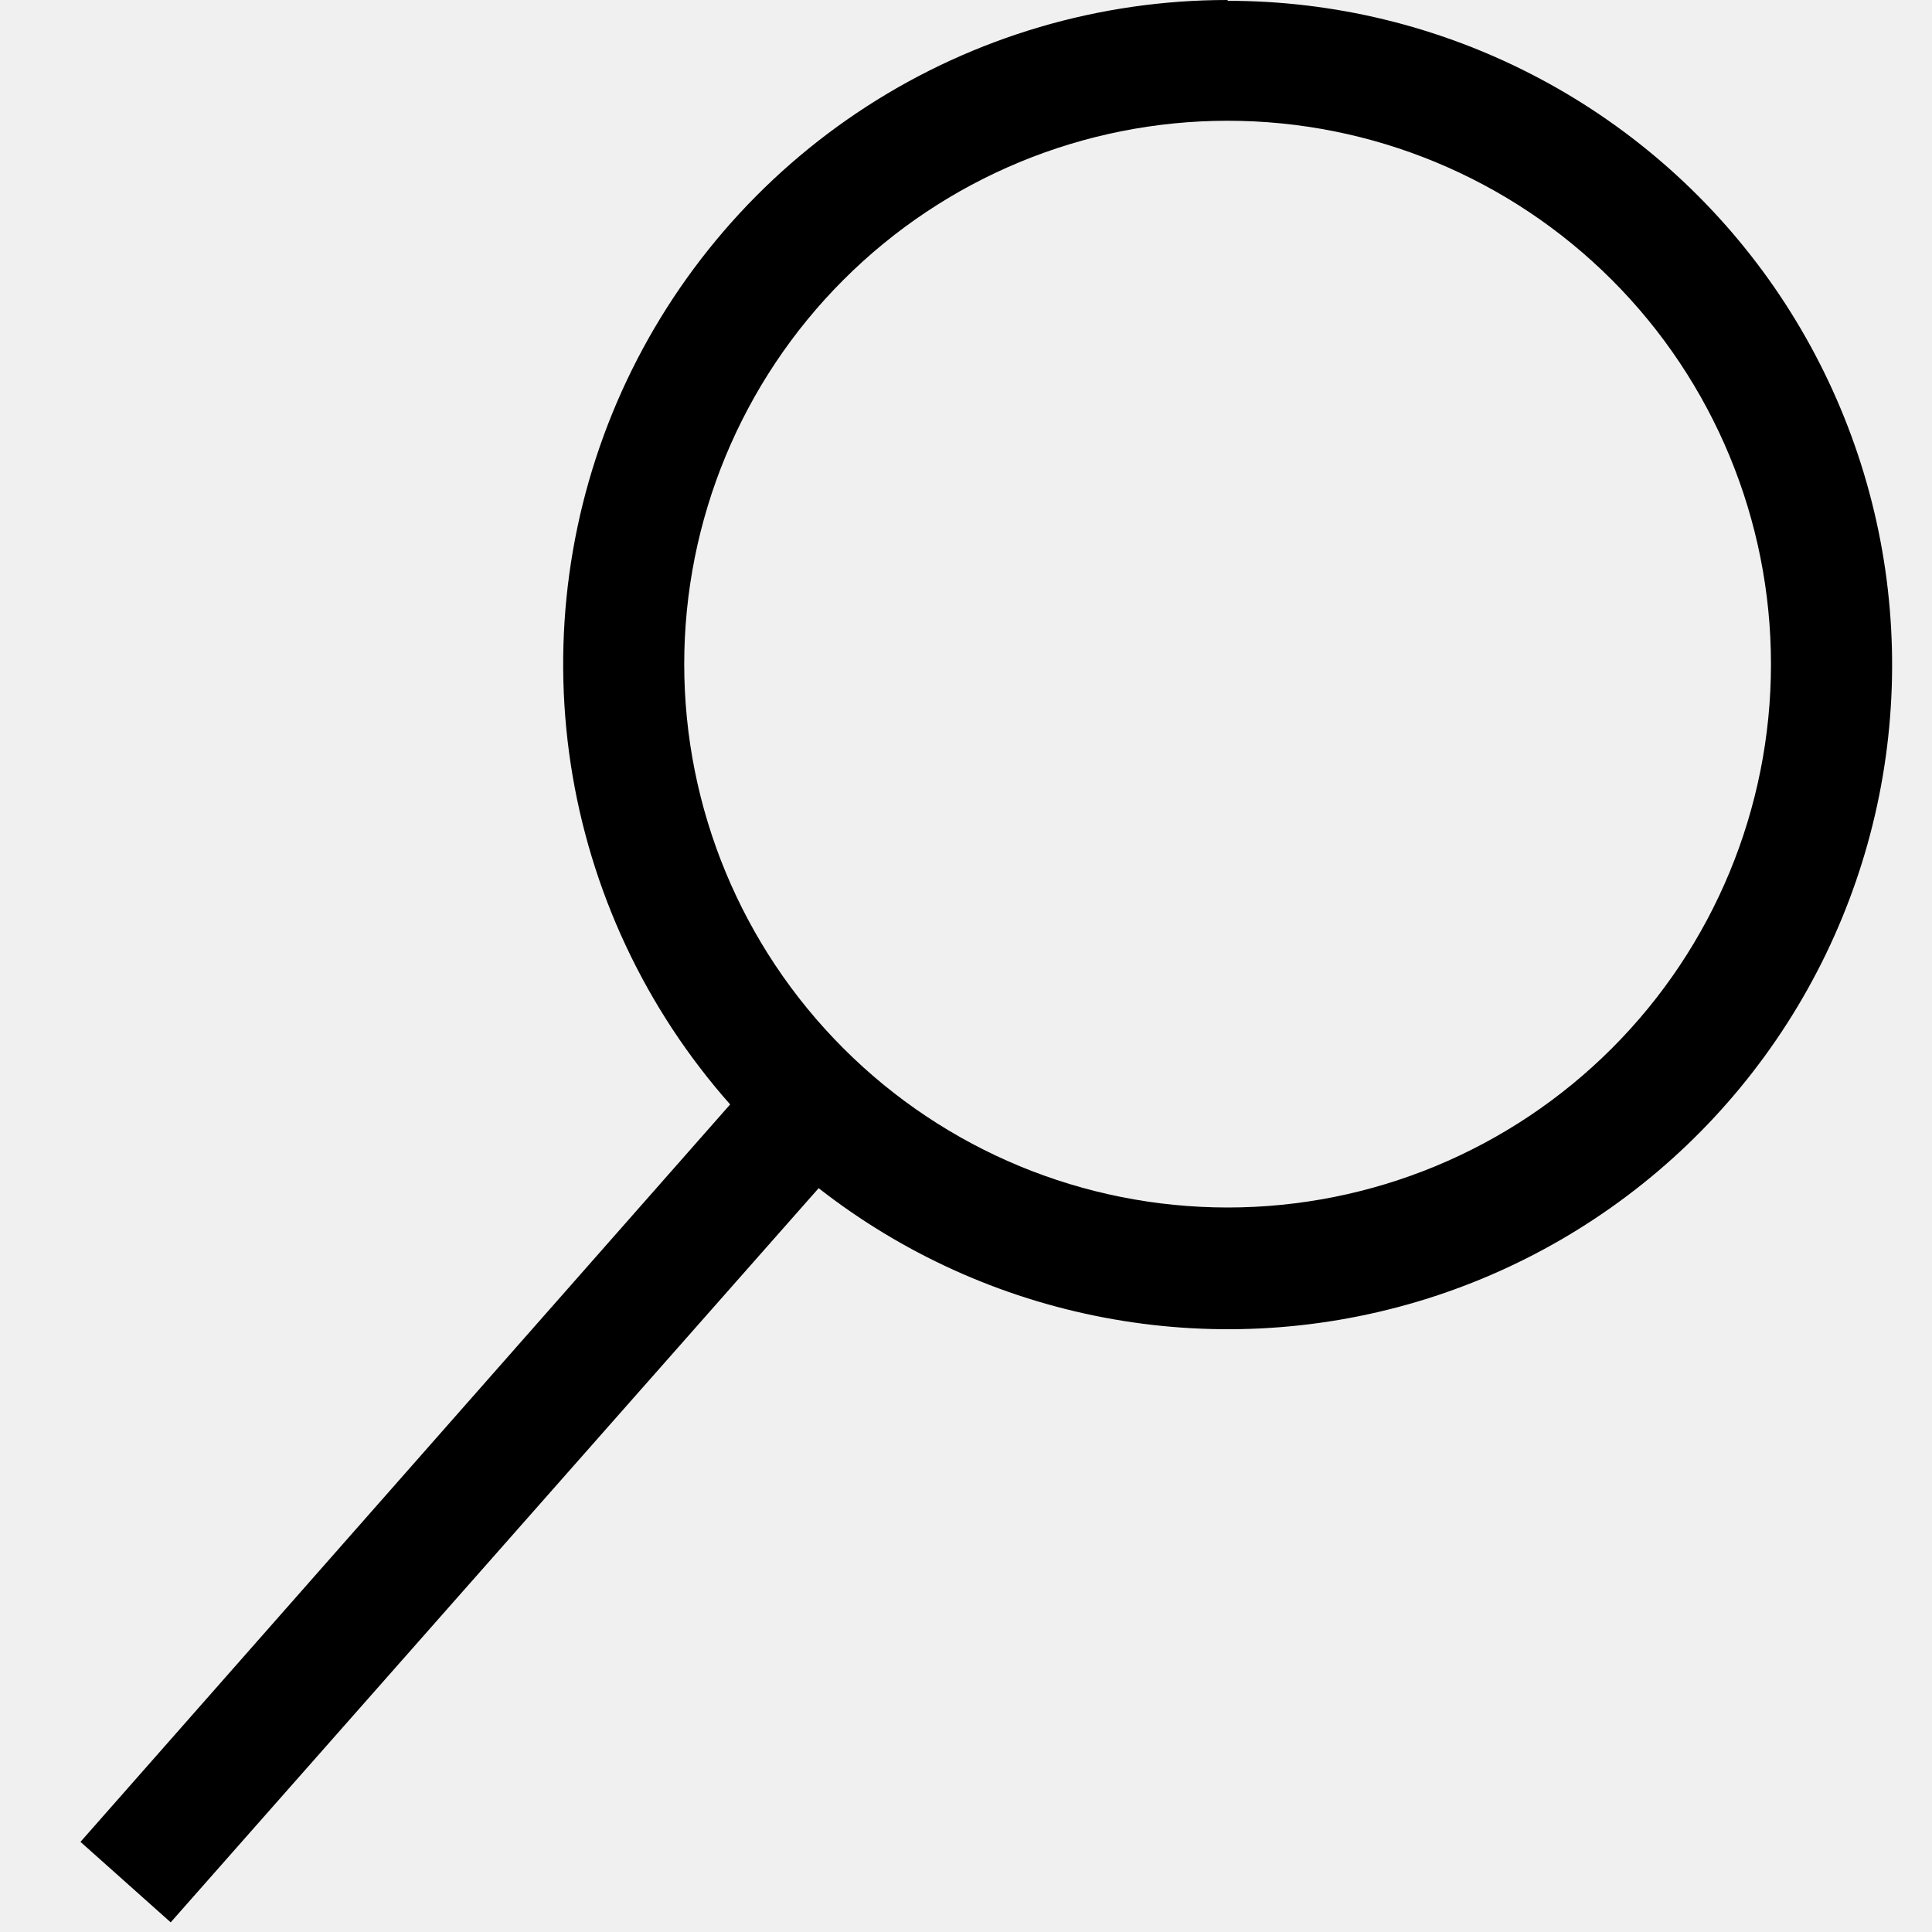
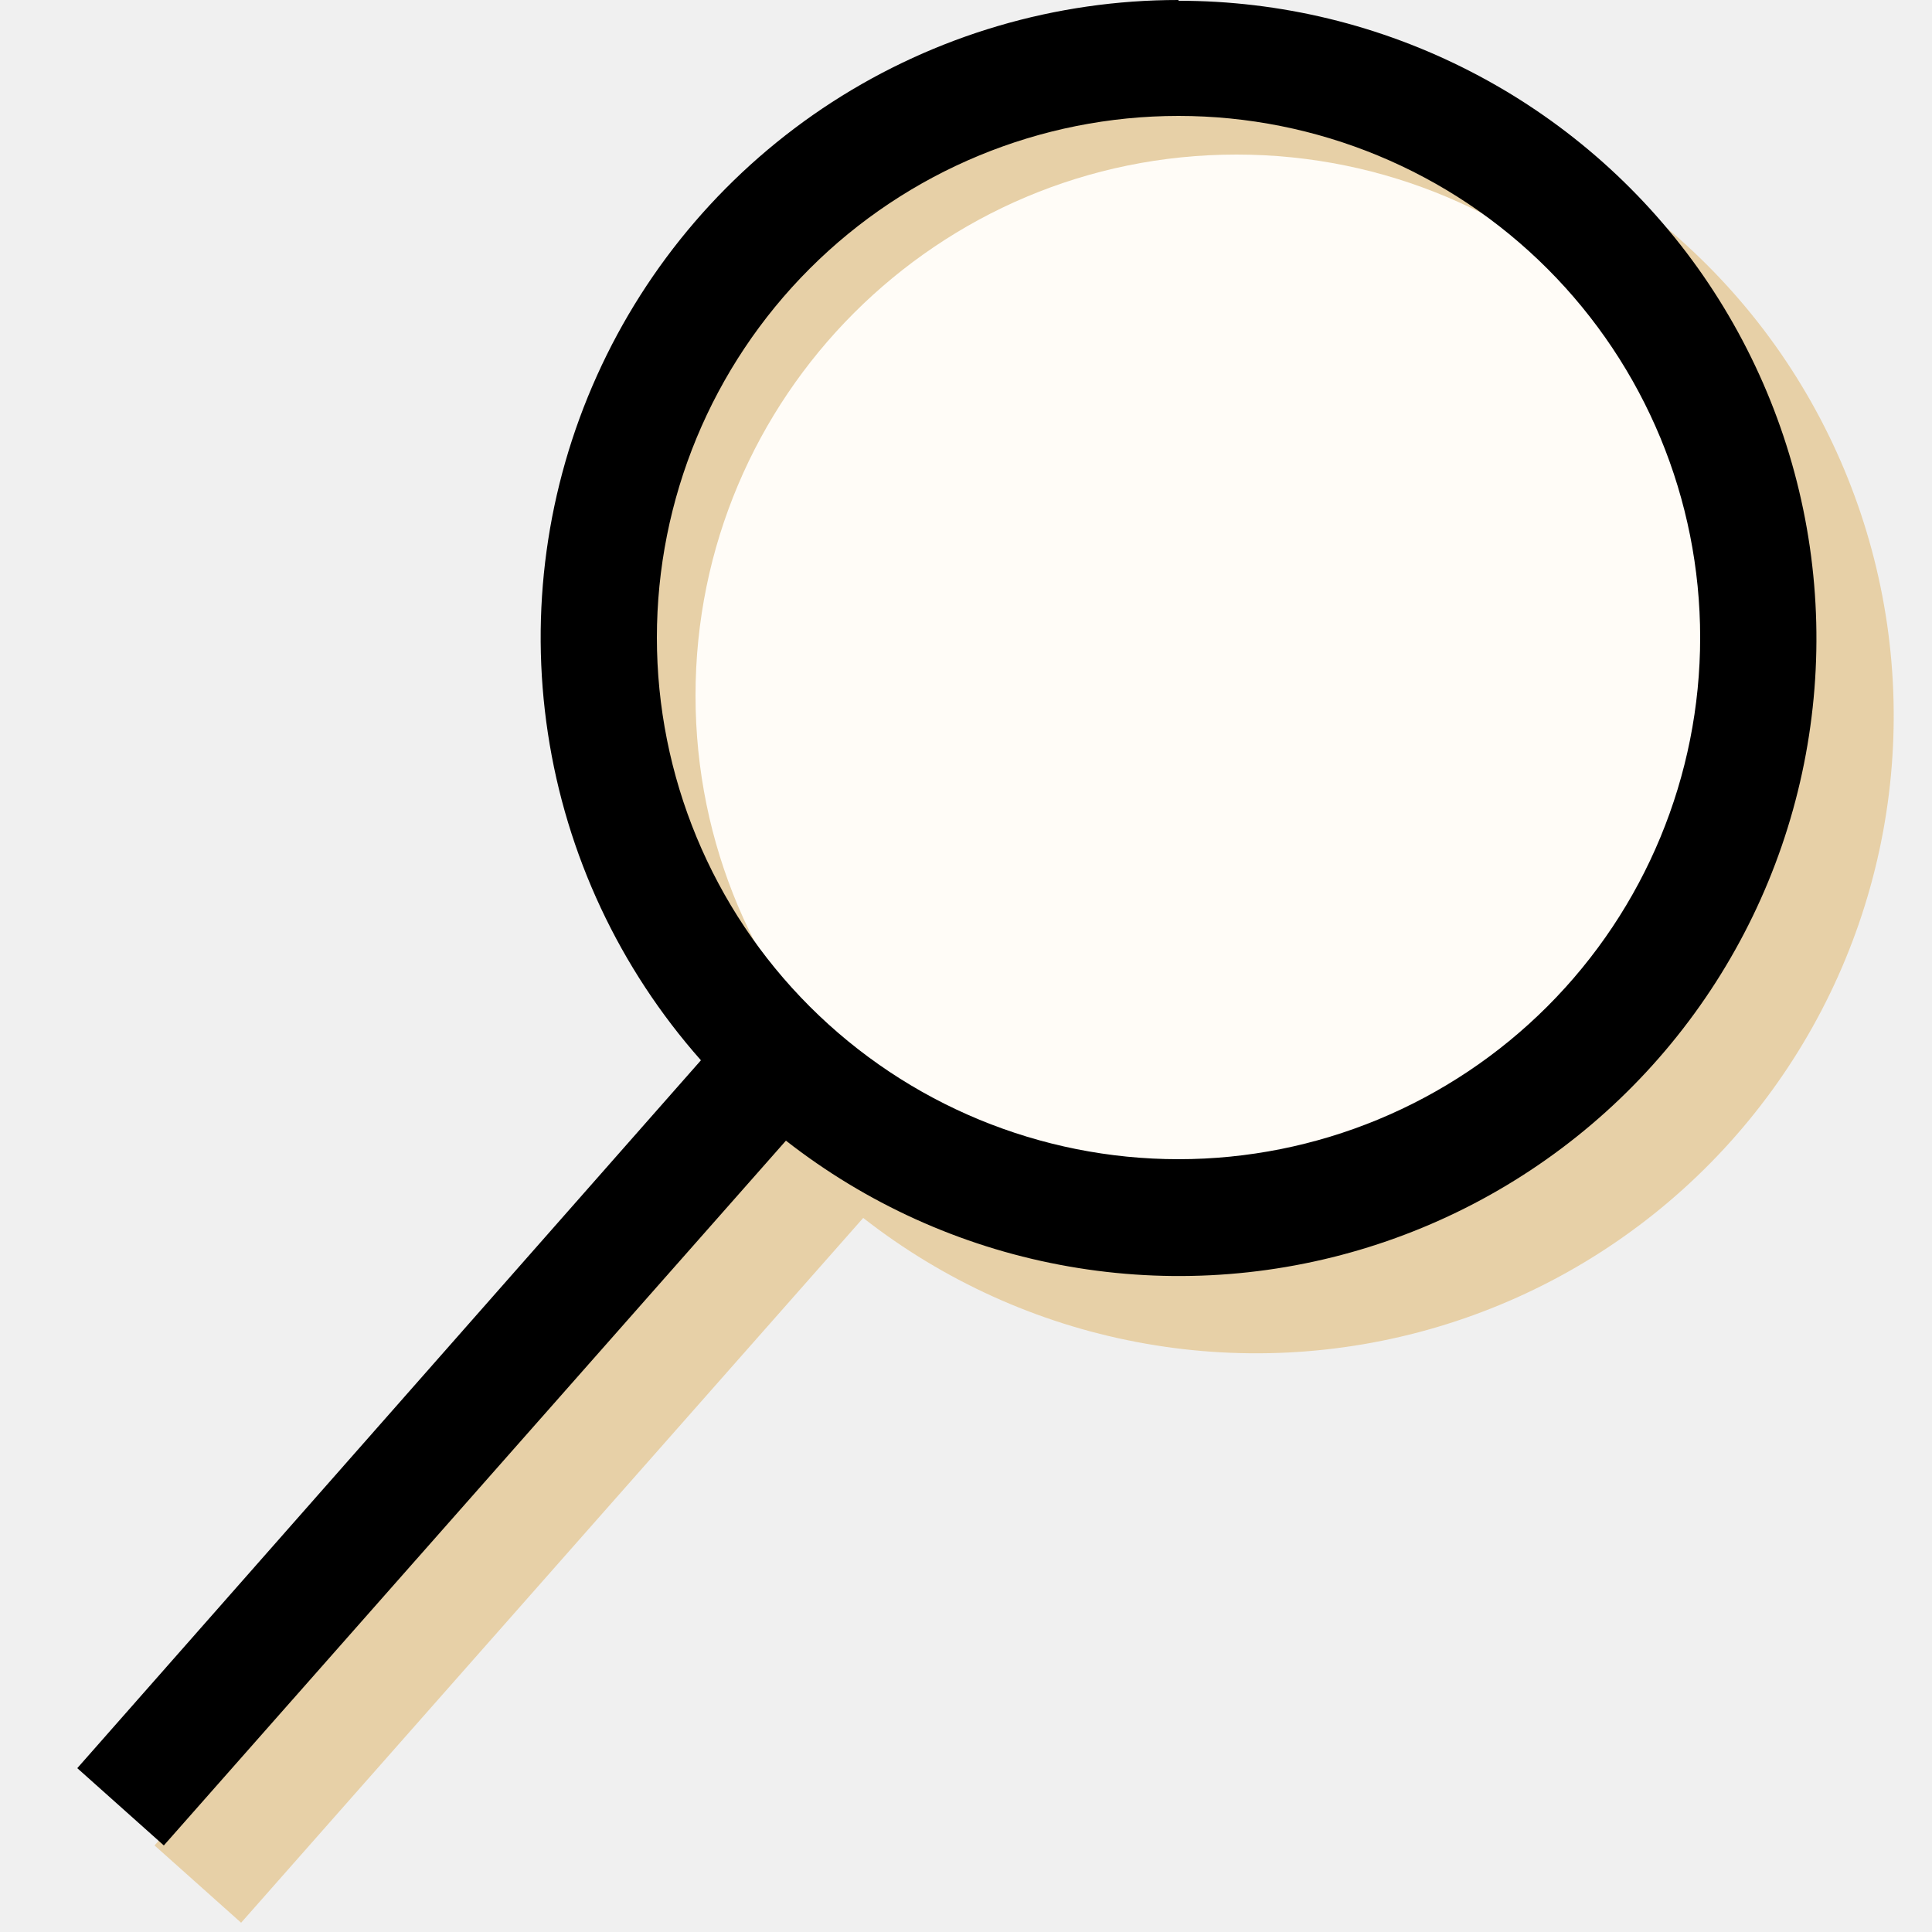
- <svg xmlns="http://www.w3.org/2000/svg" width="26" height="26" viewBox="0 0 26 26" fill="none">
-   <g clip-path="url(#clip0_236:638)">
-     <path d="M16.521 1.11079e-06C14.799 -0.001 13.113 0.496 11.667 1.43C10.22 2.365 9.075 3.697 8.367 5.267C7.66 6.837 7.422 8.578 7.68 10.28C7.939 11.983 8.684 13.574 9.826 14.863L1.083 24.787L2.297 25.87L11.017 15.99C12.139 16.867 13.454 17.464 14.853 17.73C16.253 17.997 17.695 17.925 19.061 17.521C20.426 17.117 21.675 16.392 22.704 15.408C23.733 14.423 24.512 13.207 24.976 11.86C25.44 10.514 25.575 9.076 25.371 7.666C25.166 6.257 24.628 4.917 23.801 3.757C22.973 2.598 21.881 1.653 20.615 1.002C19.349 0.35 17.945 0.01 16.521 0.011V1.11079e-06ZM16.521 16.25C14.581 16.25 12.721 15.48 11.35 14.108C9.979 12.737 9.208 10.877 9.208 8.938C9.208 6.998 9.979 5.138 11.35 3.767C12.721 2.395 14.581 1.625 16.521 1.625C18.46 1.625 20.32 2.395 21.692 3.767C23.063 5.138 23.833 6.998 23.833 8.938C23.833 10.877 23.063 12.737 21.692 14.108C20.32 15.48 18.46 16.25 16.521 16.25Z" fill="black" />
+ <svg xmlns="http://www.w3.org/2000/svg" width="25" height="25" viewBox="0 0 25 25" fill="none">
+   <g clip-path="url(#clip0_348_2334)">
+     <path d="M16.25 1C14.661 0.999 13.104 1.458 11.769 2.32C10.434 3.183 9.377 4.412 8.724 5.862C8.071 7.311 7.851 8.918 8.09 10.49C8.328 12.061 9.016 13.53 10.07 14.72L2 23.88L3.12 24.88L11.17 15.76C12.206 16.57 13.419 17.121 14.711 17.366C16.002 17.612 17.334 17.546 18.594 17.173C19.855 16.8 21.008 16.131 21.958 15.222C22.908 14.313 23.627 13.191 24.055 11.948C24.483 10.705 24.608 9.378 24.419 8.077C24.23 6.776 23.733 5.539 22.97 4.468C22.206 3.398 21.198 2.526 20.029 1.925C18.86 1.323 17.565 1.009 16.25 1.01V1ZM16.25 16C14.46 16 12.743 15.289 11.477 14.023C10.211 12.757 9.5 11.04 9.5 9.25C9.5 7.46 10.211 5.743 11.477 4.477C12.743 3.211 14.46 2.5 16.25 2.5C18.04 2.5 19.757 3.211 21.023 4.477C22.289 5.743 23 7.46 23 9.25C23 11.04 22.289 12.757 21.023 14.023C19.757 15.289 18.04 16 16.25 16Z" fill="#E7D0A7" />
+   </g>
+   <circle cx="16" cy="9" r="7" fill="#FFFCF7" />
+   <g clip-path="url(#clip1_348_2334)">
+     <path d="M15.25 1.02534e-06C13.661 -0.001 12.104 0.458 10.769 1.32C9.434 2.183 8.377 3.412 7.724 4.862C7.071 6.311 6.851 7.918 7.09 9.49C7.328 11.061 8.016 12.53 9.07 13.72L1 22.88L2.12 23.88L10.17 14.76C11.206 15.57 12.419 16.121 13.711 16.366C15.002 16.612 16.334 16.546 17.594 16.173C18.855 15.8 20.008 15.131 20.958 14.222C21.908 13.313 22.627 12.191 23.055 10.948C23.483 9.705 23.608 8.378 23.419 7.077C23.23 5.776 22.733 4.539 21.97 3.468C21.206 2.398 20.198 1.526 19.029 0.925C17.86 0.323 16.565 0.009 15.25 0.01V1.02534e-06ZM15.25 15C13.46 15 11.743 14.289 10.477 13.023C9.211 11.757 8.5 10.04 8.5 8.25C8.5 6.46 9.211 4.743 10.477 3.477C11.743 2.211 13.46 1.5 15.25 1.5C17.04 1.5 18.757 2.211 20.023 3.477C21.289 4.743 22 6.46 22 8.25C22 10.04 21.289 11.757 20.023 13.023C18.757 14.289 17.04 15 15.25 15V15Z" fill="black" />
  </g>
  <defs>
-     <clipPath id="clip0_236:638">
-       <rect width="26" height="26" fill="white" />
+     <clipPath id="clip0_348_2334">
+       <rect width="24" height="24" fill="white" transform="translate(1 1)" />
+     </clipPath>
+     <clipPath id="clip1_348_2334">
+       <rect width="24" height="24" fill="white" />
    </clipPath>
  </defs>
</svg>
